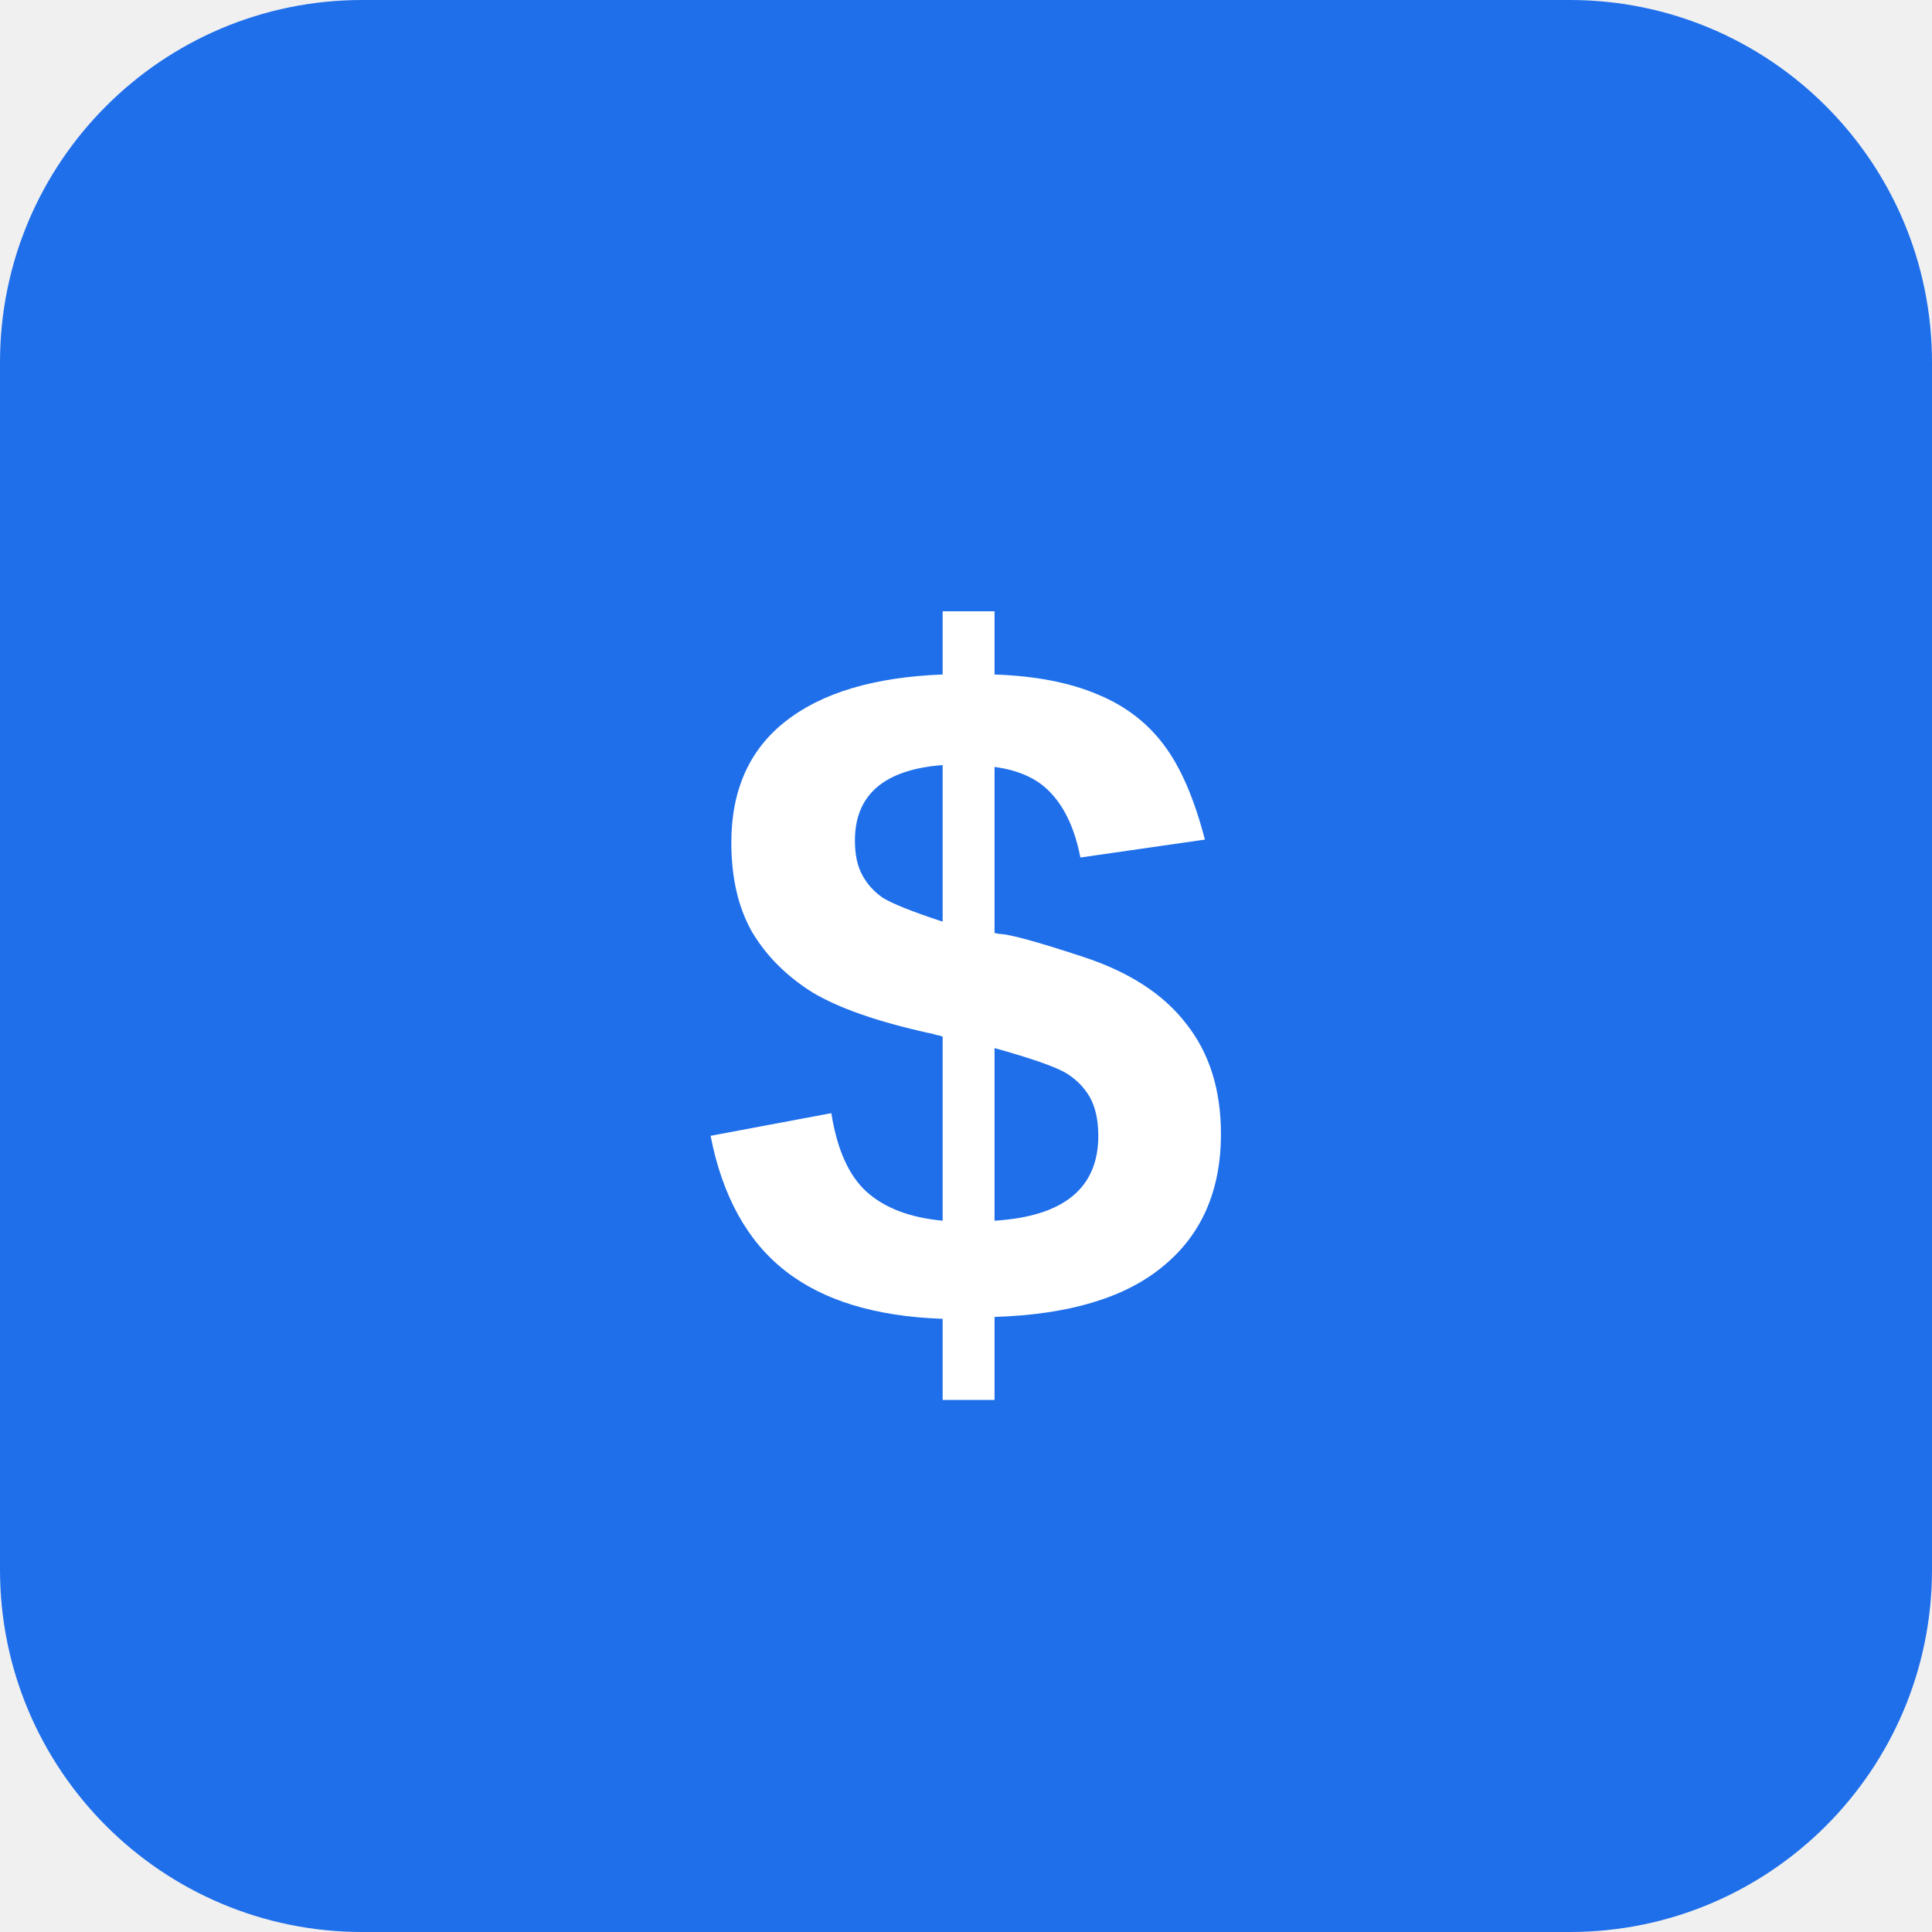
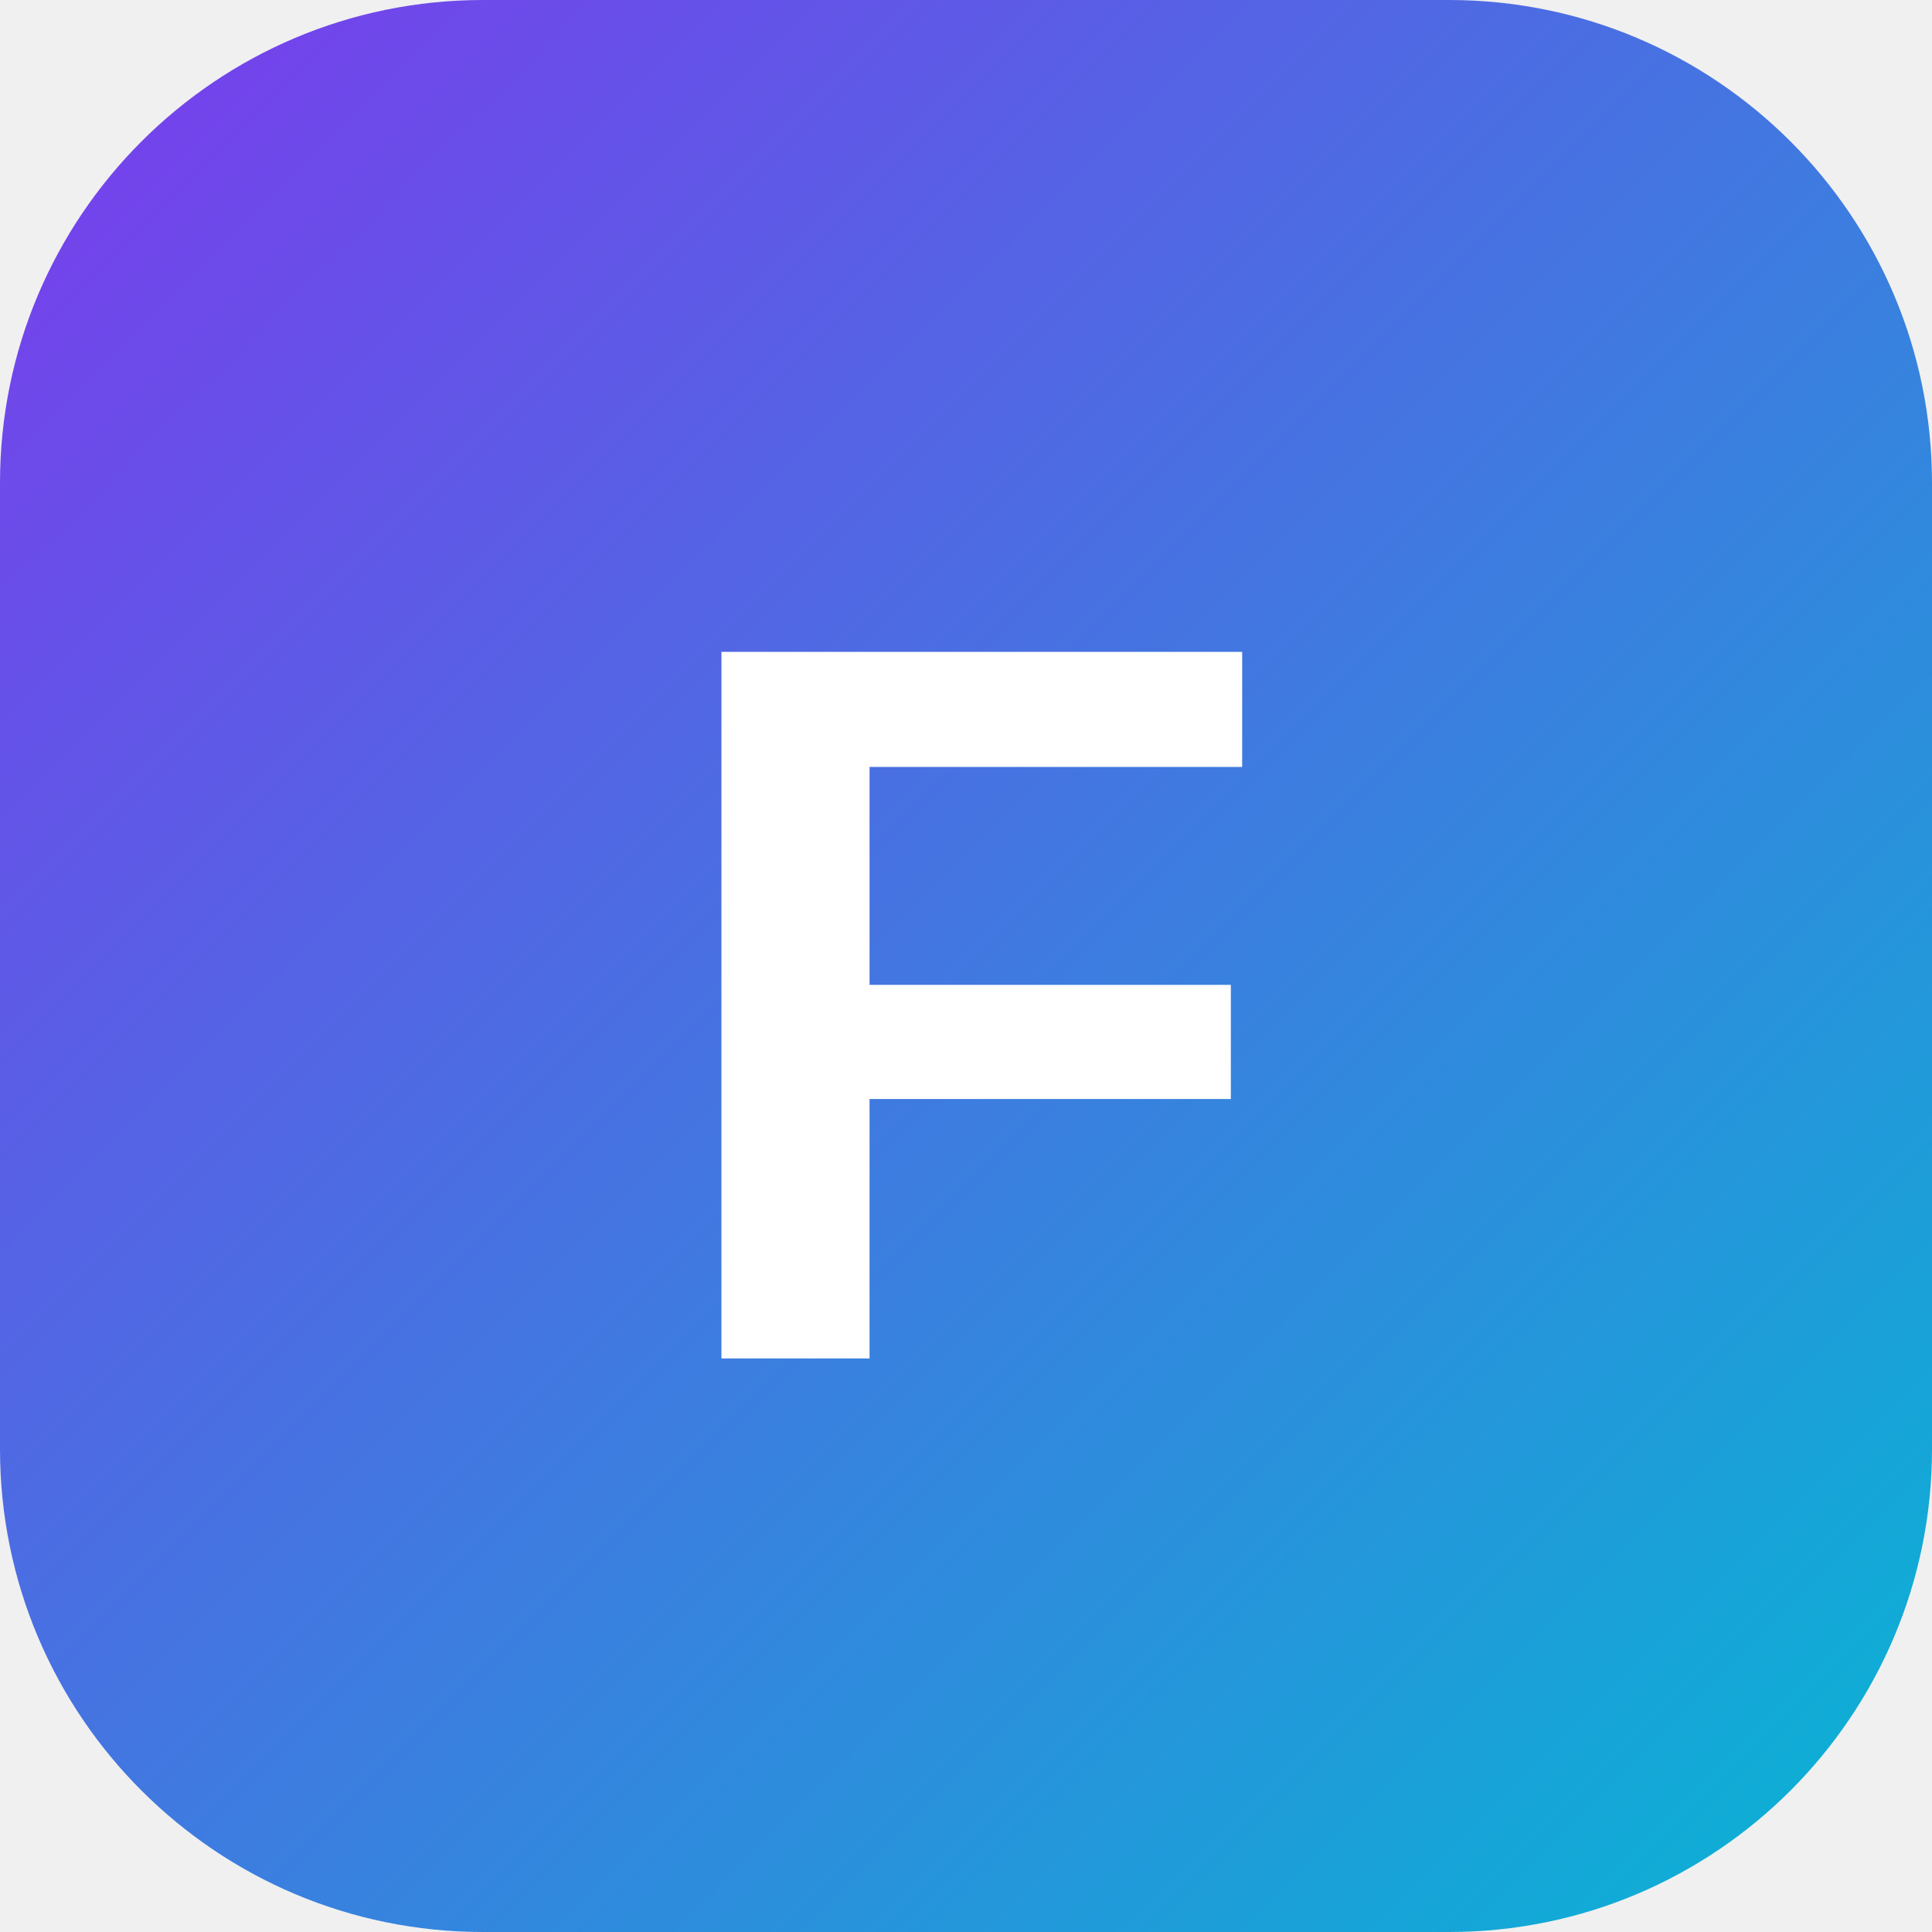
<svg xmlns="http://www.w3.org/2000/svg" viewBox="0 0 32 32">
-   <rect width="32" height="32" rx="6" fill="#1f6feb" />
-   <text x="16" y="22" font-size="16" text-anchor="middle" fill="#fff" font-family="Arial" font-weight="700">$</text>
+   <defs>
+     <linearGradient id="g" x1="0" y1="0" x2="1" y2="1">
+       <stop offset="0" stop-color="#7c3aed" />
+       <stop offset="1" stop-color="#06b6d4" />
+     </linearGradient>
+   </defs>
+   <rect width="32" height="32" rx="8" fill="url(#g)" />
+   <text x="16" y="22.5" font-size="17" text-anchor="middle" fill="#fff" font-family="Arial,sans-serif" font-weight="800">F</text>
</svg>
